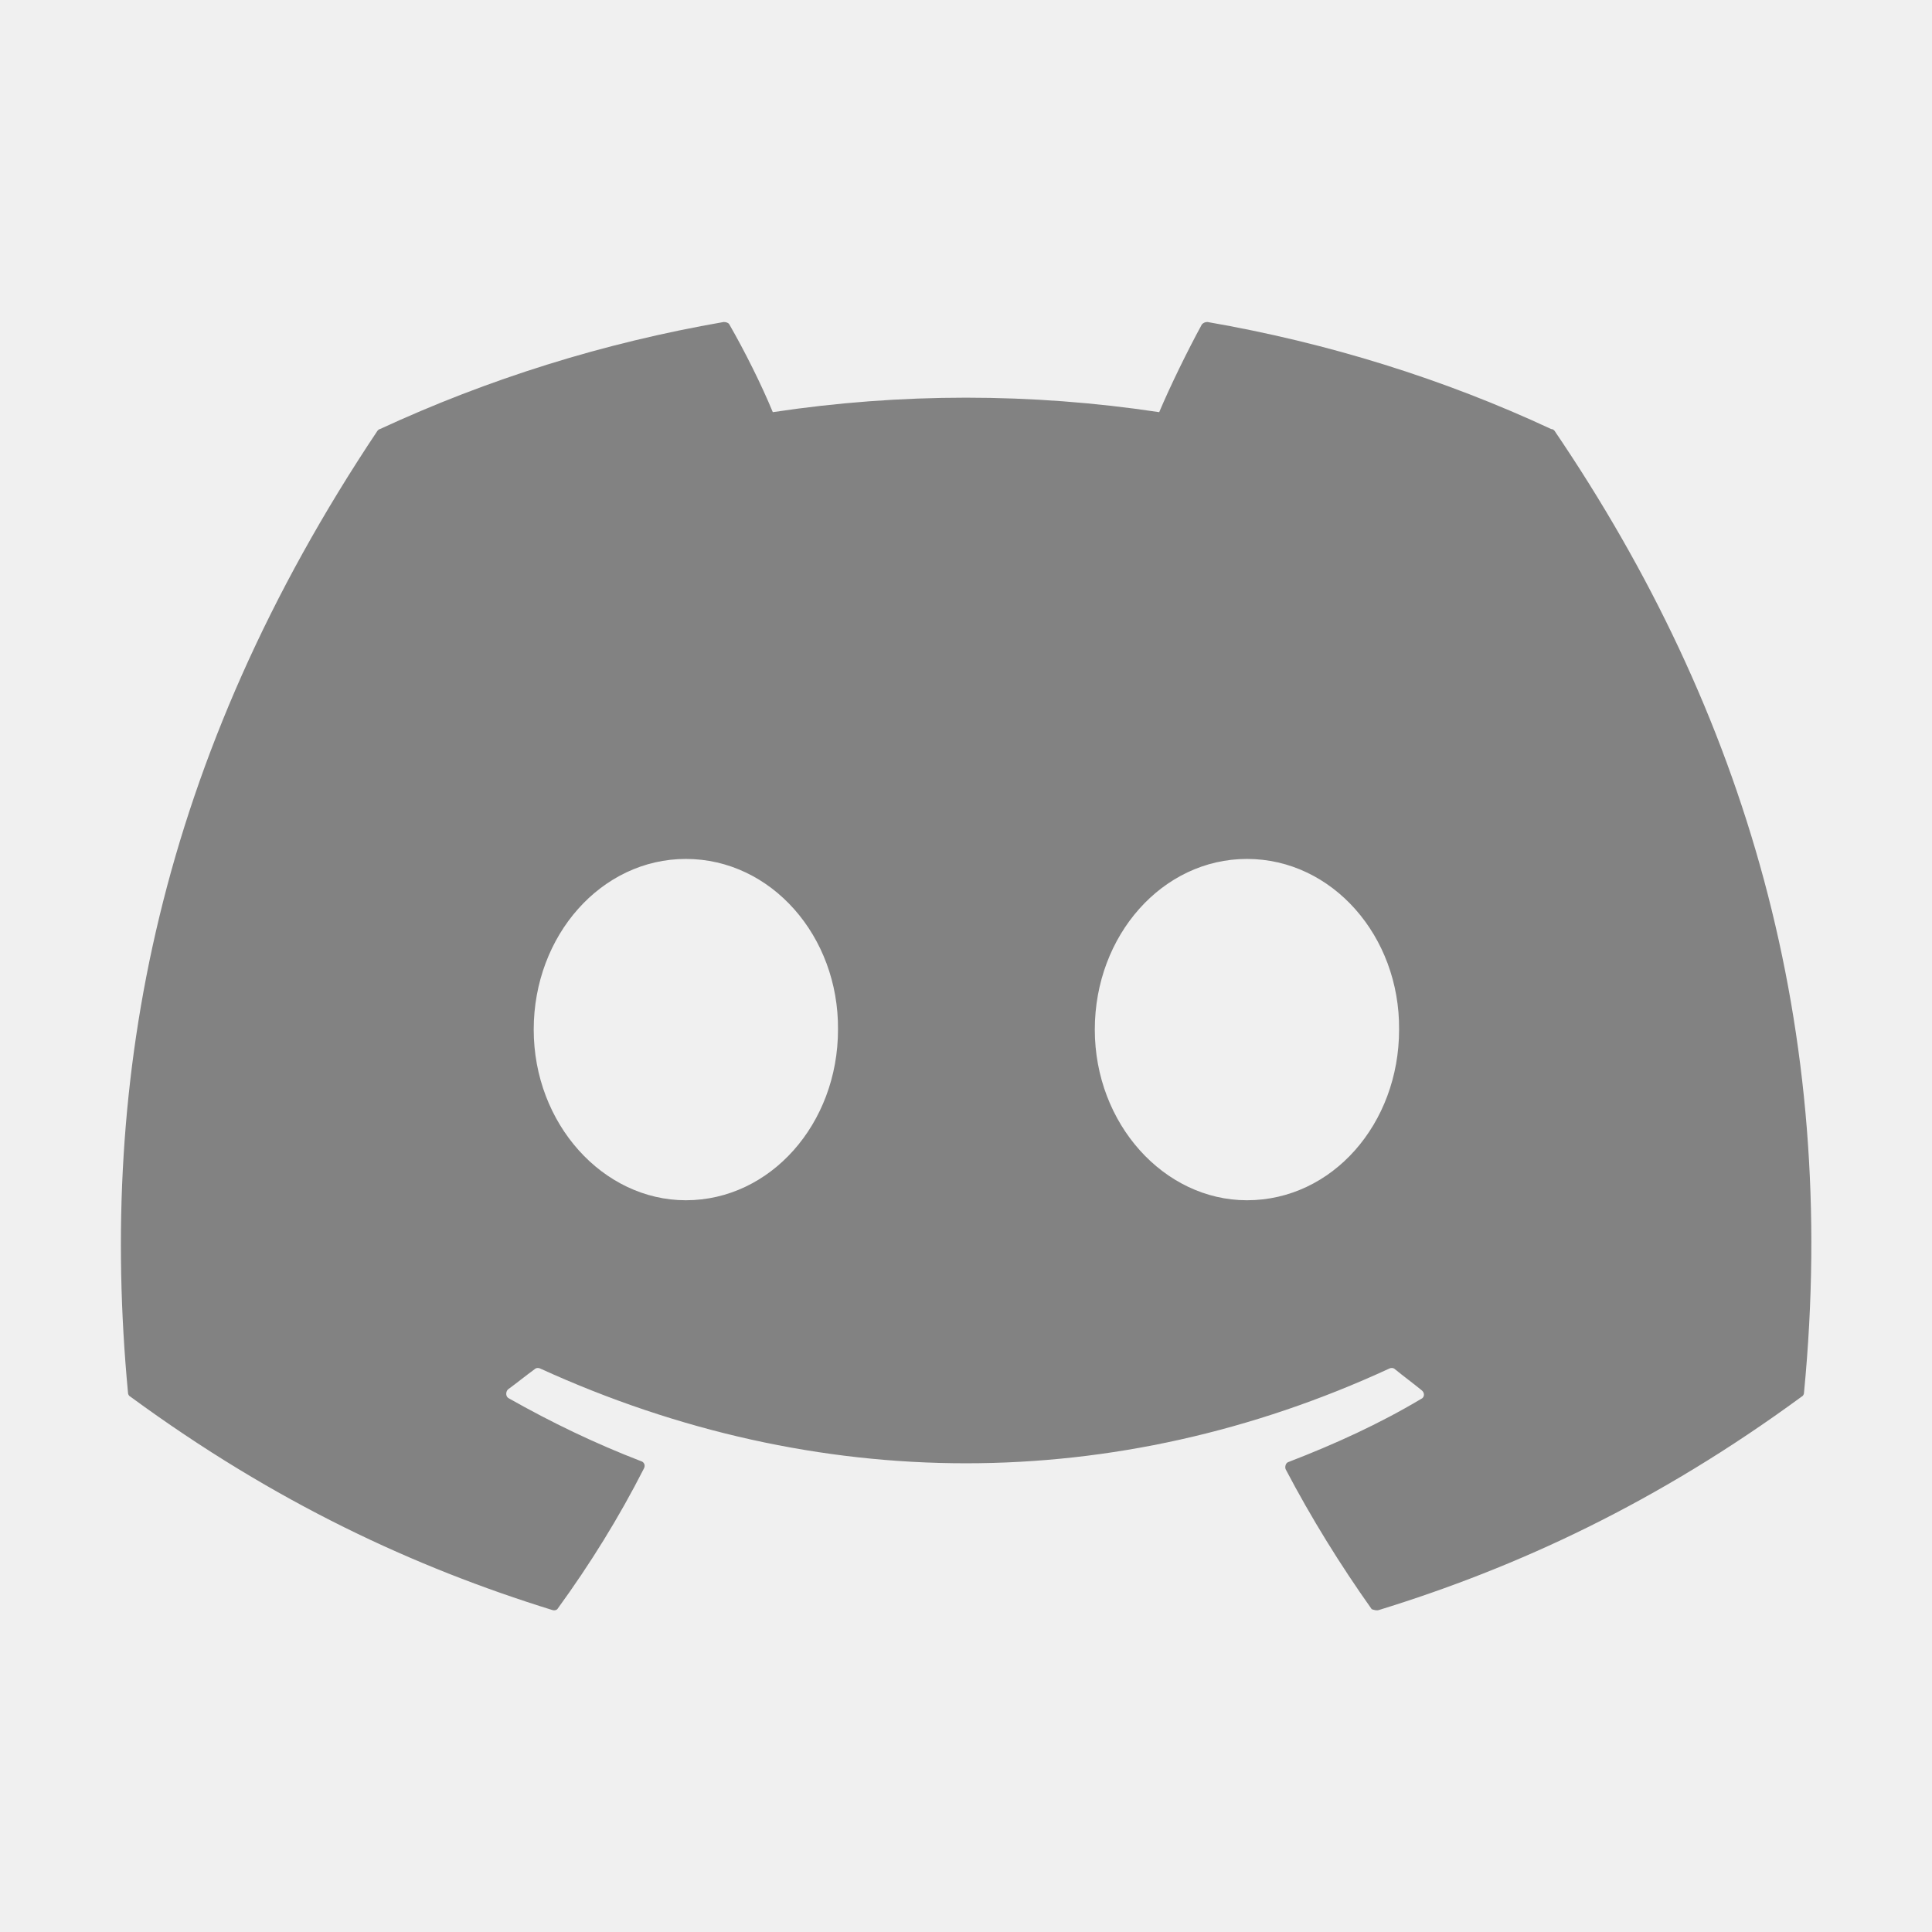
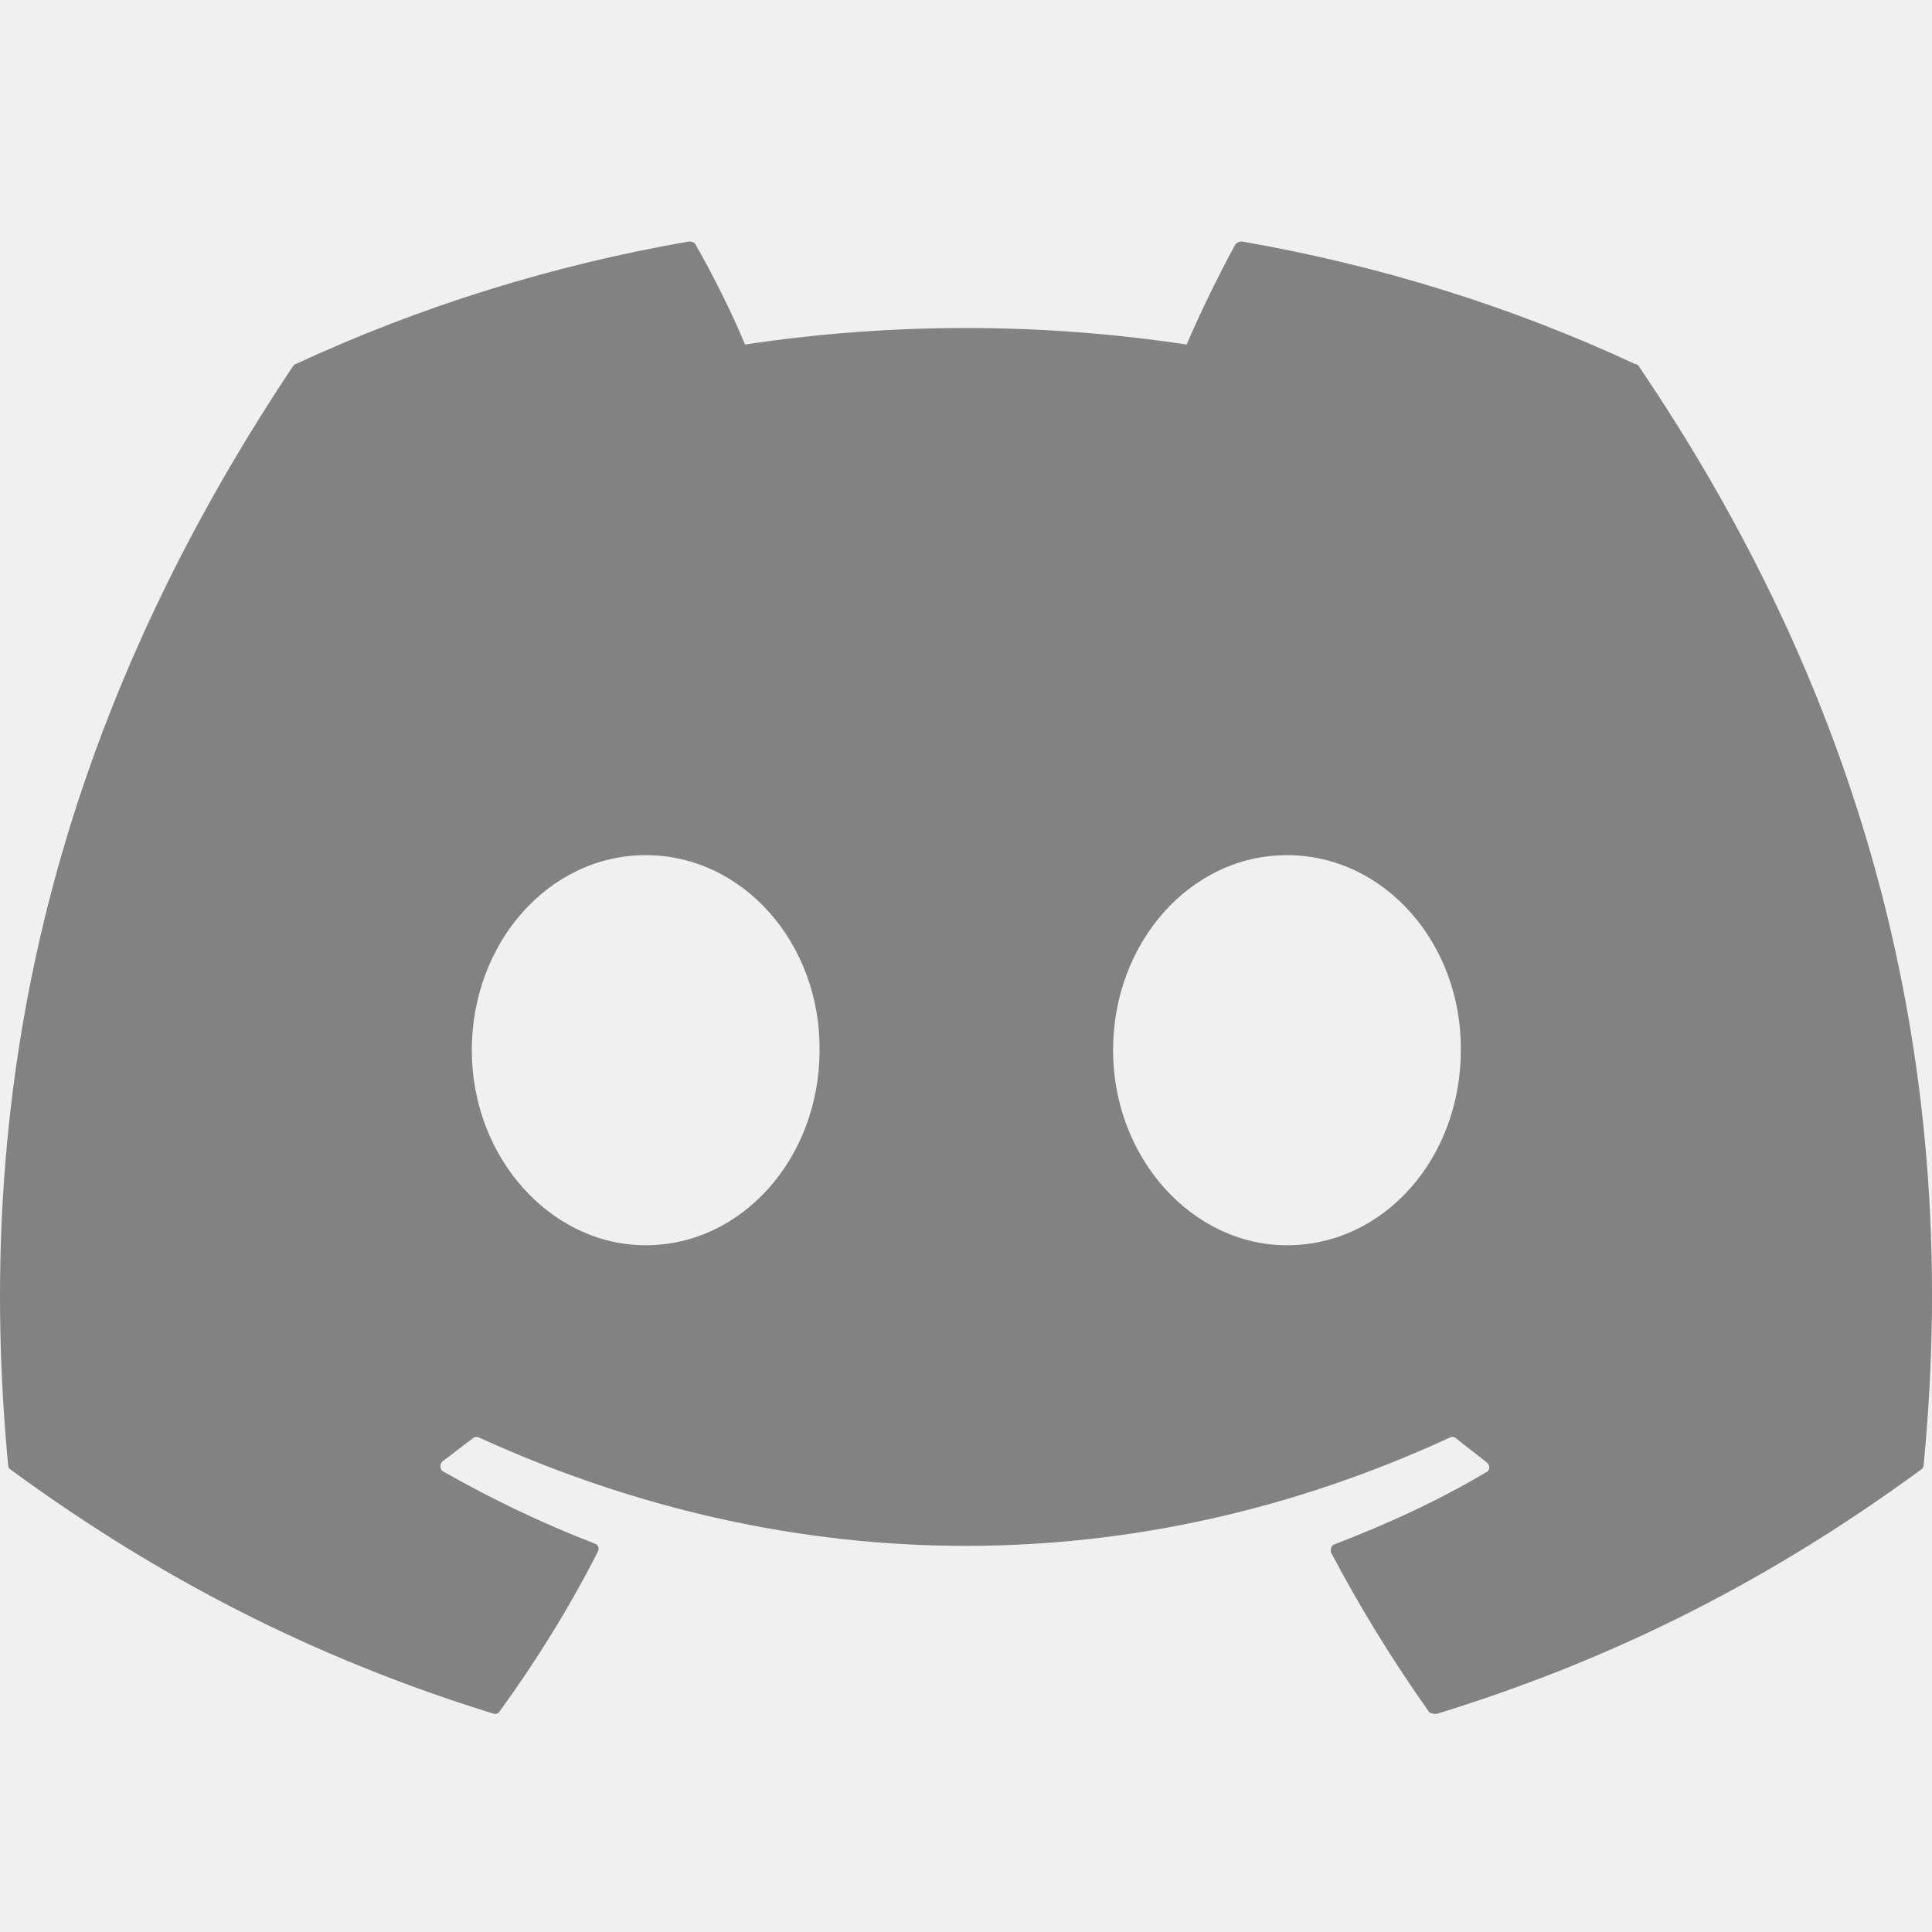
<svg xmlns="http://www.w3.org/2000/svg" width="24" height="24" viewBox="0 0 24 24" fill="none">
-   <path d="M19.27 5.33C17.94 4.71 16.5 4.26 15 4C14.987 4 14.974 4.002 14.962 4.007C14.95 4.012 14.939 4.02 14.93 4.03C14.75 4.36 14.54 4.79 14.4 5.12C12.809 4.88 11.191 4.88 9.6 5.12C9.46 4.78 9.25 4.36 9.06 4.03C9.05 4.01 9.02 4 8.99 4C7.49 4.26 6.06 4.71 4.72 5.33C4.71 5.33 4.7 5.34 4.69 5.35C1.97 9.42 1.22 13.38 1.59 17.3C1.59 17.32 1.6 17.34 1.62 17.35C3.42 18.67 5.15 19.47 6.86 20C6.89 20.01 6.92 20 6.93 19.98C7.33 19.43 7.69 18.85 8 18.24C8.02 18.2 8 18.16 7.96 18.15C7.39 17.93 6.85 17.67 6.32 17.37C6.28 17.35 6.28 17.29 6.31 17.26C6.42 17.18 6.53 17.09 6.64 17.01C6.66 16.99 6.69 16.99 6.71 17C10.15 18.57 13.86 18.57 17.26 17C17.28 16.99 17.31 16.99 17.33 17.01C17.44 17.1 17.55 17.18 17.66 17.27C17.7 17.3 17.7 17.36 17.65 17.38C17.13 17.69 16.58 17.94 16.01 18.16C15.97 18.17 15.96 18.22 15.97 18.25C16.29 18.86 16.65 19.44 17.04 19.99C17.07 20 17.1 20.01 17.13 20C18.85 19.47 20.58 18.67 22.38 17.35C22.4 17.34 22.41 17.32 22.41 17.3C22.85 12.77 21.68 8.84 19.31 5.35C19.3 5.34 19.29 5.33 19.27 5.33ZM8.52 14.91C7.49 14.91 6.63 13.96 6.63 12.79C6.63 11.62 7.47 10.67 8.52 10.67C9.58 10.67 10.42 11.63 10.41 12.79C10.41 13.96 9.57 14.91 8.52 14.91ZM15.49 14.91C14.46 14.91 13.6 13.96 13.6 12.79C13.6 11.62 14.44 10.67 15.49 10.67C16.55 10.67 17.39 11.63 17.38 12.79C17.38 13.96 16.55 14.91 15.49 14.91Z" fill="#828282" />
+   <g clip-path="url(#clip0_132_207)">
+     <path d="M20.307 4.52C18.787 3.812 17.141 3.297 15.427 3C15.412 3 15.397 3.002 15.383 3.008C15.369 3.014 15.357 3.023 15.347 3.034C15.141 3.411 14.901 3.903 14.741 4.28C12.923 4.006 11.074 4.006 9.255 4.28C9.095 3.892 8.855 3.411 8.638 3.034C8.627 3.011 8.592 3 8.558 3C6.844 3.297 5.209 3.812 3.678 4.52C3.667 4.52 3.655 4.532 3.644 4.543C0.535 9.195 -0.322 13.72 0.101 18.201C0.101 18.223 0.112 18.246 0.135 18.258C2.192 19.766 4.169 20.68 6.124 21.286C6.158 21.298 6.192 21.286 6.204 21.263C6.661 20.635 7.072 19.972 7.427 19.275C7.45 19.229 7.427 19.183 7.381 19.172C6.73 18.921 6.112 18.623 5.507 18.28C5.461 18.258 5.461 18.189 5.495 18.155C5.621 18.063 5.747 17.96 5.872 17.869C5.895 17.846 5.929 17.846 5.952 17.858C9.884 19.652 14.124 19.652 18.01 17.858C18.033 17.846 18.067 17.846 18.09 17.869C18.215 17.972 18.341 18.063 18.467 18.166C18.513 18.201 18.513 18.269 18.456 18.292C17.861 18.646 17.233 18.932 16.581 19.183C16.535 19.195 16.524 19.252 16.535 19.286C16.901 19.983 17.313 20.646 17.758 21.275C17.793 21.286 17.827 21.298 17.861 21.286C19.827 20.68 21.804 19.766 23.861 18.258C23.884 18.246 23.896 18.223 23.896 18.201C24.399 13.023 23.061 8.532 20.353 4.543C20.341 4.532 20.33 4.52 20.307 4.52ZM8.021 15.469C6.844 15.469 5.861 14.383 5.861 13.046C5.861 11.709 6.821 10.623 8.021 10.623C9.232 10.623 10.193 11.72 10.181 13.046C10.181 14.383 9.221 15.469 8.021 15.469ZM15.987 15.469C14.81 15.469 13.827 14.383 13.827 13.046C13.827 11.709 14.787 10.623 15.987 10.623C17.198 10.623 18.158 11.72 18.147 13.046C18.147 14.383 17.198 15.469 15.987 15.469Z" fill="#828282" />
+   </g>
+   <defs>
+     <clipPath id="clip0_132_207">
+       <rect width="24" height="24" fill="white" />
+     </clipPath>
+   </defs>
</svg>
